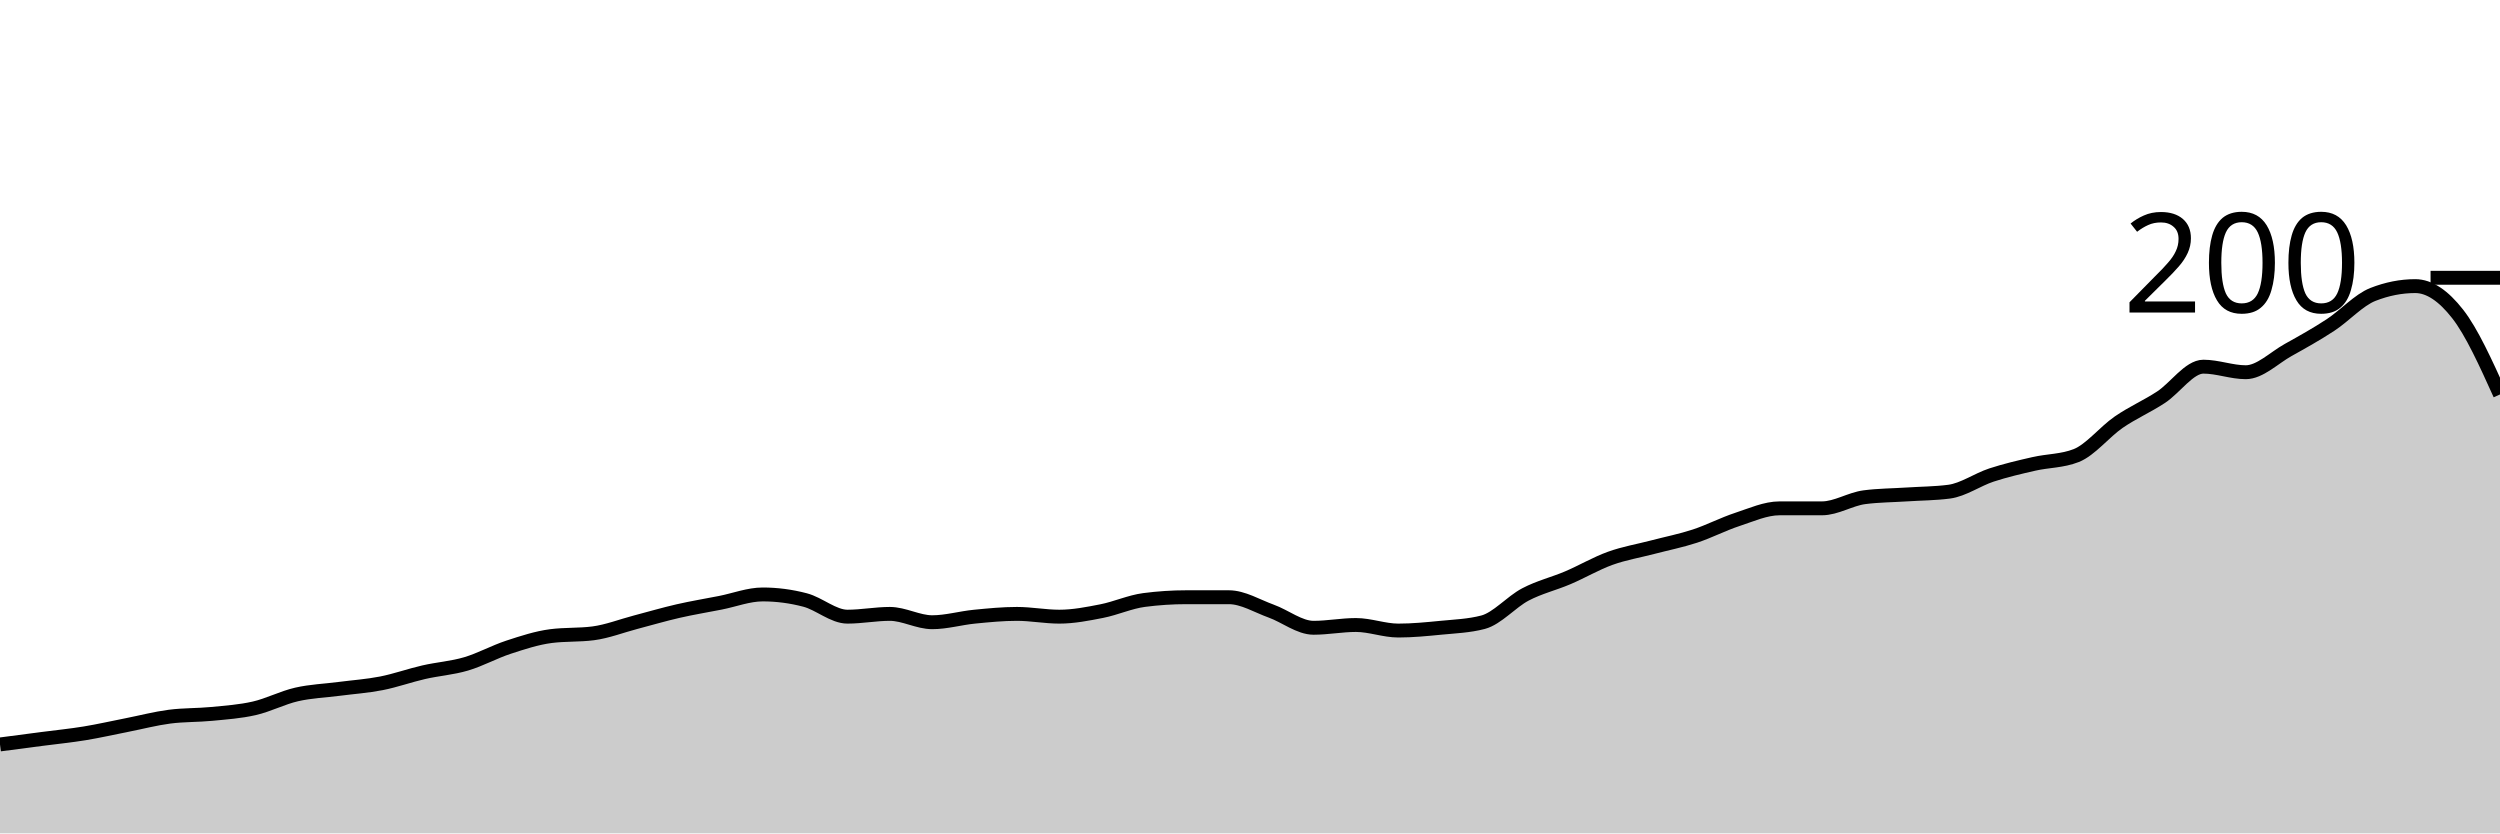
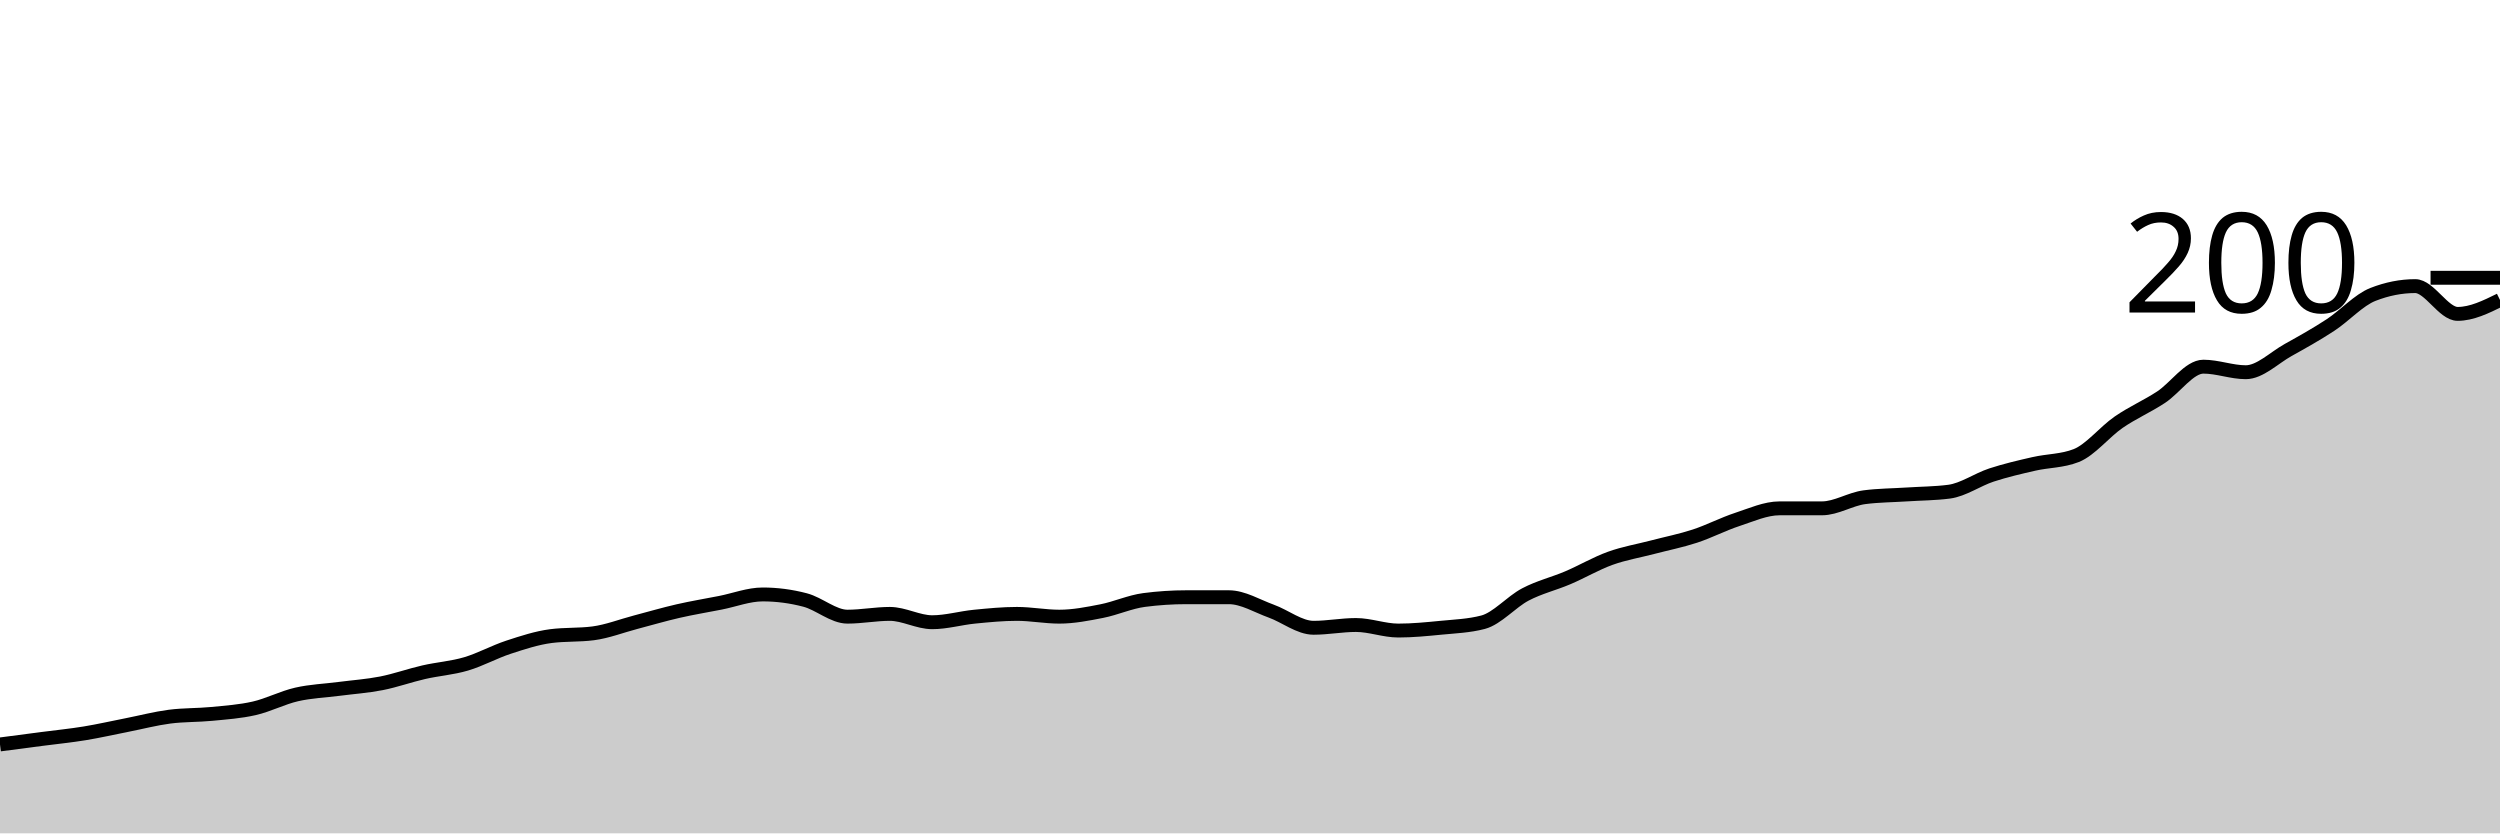
<svg xmlns="http://www.w3.org/2000/svg" viewBox="0 0 180 60">
  <g transform="translate(0,20)">
-     <path class="area" fill="rgba(0, 0, 0, 0.2)" d="M0,33.6C1.017,33.467,2.034,33.333,3.051,33.2C4.068,33.067,5.085,32.967,6.102,32.8C7.119,32.633,8.136,32.4,9.153,32.2C10.169,32,11.186,31.733,12.203,31.6C13.22,31.467,14.237,31.5,15.254,31.4C16.271,31.3,17.288,31.233,18.305,31C19.322,30.767,20.339,30.233,21.356,30C22.373,29.767,23.39,29.733,24.407,29.6C25.424,29.467,26.441,29.4,27.458,29.2C28.475,29,29.492,28.633,30.508,28.4C31.525,28.167,32.542,28.1,33.559,27.8C34.576,27.5,35.593,26.933,36.61,26.6C37.627,26.267,38.644,25.933,39.661,25.8C40.678,25.667,41.695,25.733,42.712,25.6C43.729,25.467,44.746,25.067,45.763,24.8C46.78,24.533,47.797,24.233,48.814,24C49.831,23.767,50.847,23.6,51.864,23.4C52.881,23.2,53.898,22.8,54.915,22.8C55.932,22.8,56.949,22.933,57.966,23.2C58.983,23.467,60,24.4,61.017,24.4C62.034,24.4,63.051,24.2,64.068,24.2C65.085,24.2,66.102,24.8,67.119,24.8C68.136,24.8,69.153,24.5,70.169,24.4C71.186,24.3,72.203,24.2,73.22,24.2C74.237,24.2,75.254,24.4,76.271,24.4C77.288,24.4,78.305,24.2,79.322,24C80.339,23.8,81.356,23.333,82.373,23.2C83.39,23.067,84.407,23,85.424,23C86.441,23,87.458,23,88.475,23C89.492,23,90.508,23.633,91.525,24C92.542,24.367,93.559,25.2,94.576,25.2C95.593,25.2,96.61,25,97.627,25C98.644,25,99.661,25.4,100.678,25.4C101.695,25.4,102.712,25.3,103.729,25.2C104.746,25.1,105.763,25.067,106.78,24.8C107.797,24.533,108.814,23.333,109.831,22.8C110.847,22.267,111.864,22.033,112.881,21.6C113.898,21.167,114.915,20.567,115.932,20.2C116.949,19.833,117.966,19.667,118.983,19.4C120,19.133,121.017,18.933,122.034,18.6C123.051,18.267,124.068,17.733,125.085,17.4C126.102,17.067,127.119,16.6,128.136,16.6C129.153,16.6,130.169,16.6,131.186,16.6C132.203,16.6,133.22,15.933,134.237,15.8C135.254,15.667,136.271,15.667,137.288,15.6C138.305,15.533,139.322,15.533,140.339,15.4C141.356,15.267,142.373,14.533,143.39,14.2C144.407,13.867,145.424,13.633,146.441,13.4C147.458,13.167,148.475,13.2,149.492,12.8C150.508,12.4,151.525,11.1,152.542,10.4C153.559,9.7,154.576,9.267,155.593,8.6C156.61,7.933,157.627,6.4,158.644,6.4C159.661,6.4,160.678,6.8,161.695,6.8C162.712,6.8,163.729,5.767,164.746,5.2C165.763,4.633,166.78,4.067,167.797,3.4C168.814,2.733,169.831,1.6,170.847,1.2C171.864,0.8,172.881,0.6,173.898,0.6C174.915,0.6,175.932,1.3,176.949,2.6C177.966,3.9,178.983,6.15,180,8.4L180,40C178.983,40,177.966,40,176.949,40C175.932,40,174.915,40,173.898,40C172.881,40,171.864,40,170.847,40C169.831,40,168.814,40,167.797,40C166.78,40,165.763,40,164.746,40C163.729,40,162.712,40,161.695,40C160.678,40,159.661,40,158.644,40C157.627,40,156.61,40,155.593,40C154.576,40,153.559,40,152.542,40C151.525,40,150.508,40,149.492,40C148.475,40,147.458,40,146.441,40C145.424,40,144.407,40,143.39,40C142.373,40,141.356,40,140.339,40C139.322,40,138.305,40,137.288,40C136.271,40,135.254,40,134.237,40C133.22,40,132.203,40,131.186,40C130.169,40,129.153,40,128.136,40C127.119,40,126.102,40,125.085,40C124.068,40,123.051,40,122.034,40C121.017,40,120,40,118.983,40C117.966,40,116.949,40,115.932,40C114.915,40,113.898,40,112.881,40C111.864,40,110.847,40,109.831,40C108.814,40,107.797,40,106.78,40C105.763,40,104.746,40,103.729,40C102.712,40,101.695,40,100.678,40C99.661,40,98.644,40,97.627,40C96.61,40,95.593,40,94.576,40C93.559,40,92.542,40,91.525,40C90.508,40,89.492,40,88.475,40C87.458,40,86.441,40,85.424,40C84.407,40,83.39,40,82.373,40C81.356,40,80.339,40,79.322,40C78.305,40,77.288,40,76.271,40C75.254,40,74.237,40,73.22,40C72.203,40,71.186,40,70.169,40C69.153,40,68.136,40,67.119,40C66.102,40,65.085,40,64.068,40C63.051,40,62.034,40,61.017,40C60,40,58.983,40,57.966,40C56.949,40,55.932,40,54.915,40C53.898,40,52.881,40,51.864,40C50.847,40,49.831,40,48.814,40C47.797,40,46.78,40,45.763,40C44.746,40,43.729,40,42.712,40C41.695,40,40.678,40,39.661,40C38.644,40,37.627,40,36.61,40C35.593,40,34.576,40,33.559,40C32.542,40,31.525,40,30.508,40C29.492,40,28.475,40,27.458,40C26.441,40,25.424,40,24.407,40C23.39,40,22.373,40,21.356,40C20.339,40,19.322,40,18.305,40C17.288,40,16.271,40,15.254,40C14.237,40,13.22,40,12.203,40C11.186,40,10.169,40,9.153,40C8.136,40,7.119,40,6.102,40C5.085,40,4.068,40,3.051,40C2.034,40,1.017,40,0,40Z" />
-     <path class="line" stroke="black" fill="none" d="M0,33.6C1.017,33.467,2.034,33.333,3.051,33.2C4.068,33.067,5.085,32.967,6.102,32.8C7.119,32.633,8.136,32.4,9.153,32.2C10.169,32,11.186,31.733,12.203,31.6C13.22,31.467,14.237,31.5,15.254,31.4C16.271,31.3,17.288,31.233,18.305,31C19.322,30.767,20.339,30.233,21.356,30C22.373,29.767,23.39,29.733,24.407,29.6C25.424,29.467,26.441,29.4,27.458,29.2C28.475,29,29.492,28.633,30.508,28.4C31.525,28.167,32.542,28.1,33.559,27.8C34.576,27.5,35.593,26.933,36.61,26.6C37.627,26.267,38.644,25.933,39.661,25.8C40.678,25.667,41.695,25.733,42.712,25.6C43.729,25.467,44.746,25.067,45.763,24.8C46.78,24.533,47.797,24.233,48.814,24C49.831,23.767,50.847,23.6,51.864,23.4C52.881,23.2,53.898,22.8,54.915,22.8C55.932,22.8,56.949,22.933,57.966,23.2C58.983,23.467,60,24.4,61.017,24.4C62.034,24.4,63.051,24.2,64.068,24.2C65.085,24.2,66.102,24.8,67.119,24.8C68.136,24.8,69.153,24.5,70.169,24.4C71.186,24.3,72.203,24.2,73.22,24.2C74.237,24.2,75.254,24.4,76.271,24.4C77.288,24.4,78.305,24.2,79.322,24C80.339,23.8,81.356,23.333,82.373,23.2C83.39,23.067,84.407,23,85.424,23C86.441,23,87.458,23,88.475,23C89.492,23,90.508,23.633,91.525,24C92.542,24.367,93.559,25.2,94.576,25.2C95.593,25.2,96.61,25,97.627,25C98.644,25,99.661,25.4,100.678,25.4C101.695,25.4,102.712,25.3,103.729,25.2C104.746,25.1,105.763,25.067,106.78,24.8C107.797,24.533,108.814,23.333,109.831,22.8C110.847,22.267,111.864,22.033,112.881,21.6C113.898,21.167,114.915,20.567,115.932,20.2C116.949,19.833,117.966,19.667,118.983,19.4C120,19.133,121.017,18.933,122.034,18.6C123.051,18.267,124.068,17.733,125.085,17.4C126.102,17.067,127.119,16.6,128.136,16.6C129.153,16.6,130.169,16.6,131.186,16.6C132.203,16.6,133.22,15.933,134.237,15.8C135.254,15.667,136.271,15.667,137.288,15.6C138.305,15.533,139.322,15.533,140.339,15.4C141.356,15.267,142.373,14.533,143.39,14.2C144.407,13.867,145.424,13.633,146.441,13.4C147.458,13.167,148.475,13.2,149.492,12.8C150.508,12.4,151.525,11.1,152.542,10.4C153.559,9.7,154.576,9.267,155.593,8.6C156.61,7.933,157.627,6.4,158.644,6.4C159.661,6.4,160.678,6.8,161.695,6.8C162.712,6.8,163.729,5.767,164.746,5.2C165.763,4.633,166.78,4.067,167.797,3.4C168.814,2.733,169.831,1.6,170.847,1.2C171.864,0.8,172.881,0.6,173.898,0.6C174.915,0.6,175.932,1.3,176.949,2.6C177.966,3.9,178.983,6.15,180,8.4" />
+     <path class="area" fill="rgba(0, 0, 0, 0.2)" d="M0,33.6C1.017,33.467,2.034,33.333,3.051,33.2C4.068,33.067,5.085,32.967,6.102,32.8C7.119,32.633,8.136,32.4,9.153,32.2C10.169,32,11.186,31.733,12.203,31.6C13.22,31.467,14.237,31.5,15.254,31.4C16.271,31.3,17.288,31.233,18.305,31C19.322,30.767,20.339,30.233,21.356,30C22.373,29.767,23.39,29.733,24.407,29.6C25.424,29.467,26.441,29.4,27.458,29.2C28.475,29,29.492,28.633,30.508,28.4C31.525,28.167,32.542,28.1,33.559,27.8C34.576,27.5,35.593,26.933,36.61,26.6C37.627,26.267,38.644,25.933,39.661,25.8C40.678,25.667,41.695,25.733,42.712,25.6C43.729,25.467,44.746,25.067,45.763,24.8C46.78,24.533,47.797,24.233,48.814,24C49.831,23.767,50.847,23.6,51.864,23.4C52.881,23.2,53.898,22.8,54.915,22.8C55.932,22.8,56.949,22.933,57.966,23.2C58.983,23.467,60,24.4,61.017,24.4C62.034,24.4,63.051,24.2,64.068,24.2C65.085,24.2,66.102,24.8,67.119,24.8C68.136,24.8,69.153,24.5,70.169,24.4C71.186,24.3,72.203,24.2,73.22,24.2C74.237,24.2,75.254,24.4,76.271,24.4C77.288,24.4,78.305,24.2,79.322,24C80.339,23.8,81.356,23.333,82.373,23.2C83.39,23.067,84.407,23,85.424,23C86.441,23,87.458,23,88.475,23C89.492,23,90.508,23.633,91.525,24C92.542,24.367,93.559,25.2,94.576,25.2C95.593,25.2,96.61,25,97.627,25C98.644,25,99.661,25.4,100.678,25.4C101.695,25.4,102.712,25.3,103.729,25.2C104.746,25.1,105.763,25.067,106.78,24.8C107.797,24.533,108.814,23.333,109.831,22.8C110.847,22.267,111.864,22.033,112.881,21.6C113.898,21.167,114.915,20.567,115.932,20.2C116.949,19.833,117.966,19.667,118.983,19.4C120,19.133,121.017,18.933,122.034,18.6C123.051,18.267,124.068,17.733,125.085,17.4C126.102,17.067,127.119,16.6,128.136,16.6C129.153,16.6,130.169,16.6,131.186,16.6C132.203,16.6,133.22,15.933,134.237,15.8C135.254,15.667,136.271,15.667,137.288,15.6C138.305,15.533,139.322,15.533,140.339,15.4C141.356,15.267,142.373,14.533,143.39,14.2C144.407,13.867,145.424,13.633,146.441,13.4C147.458,13.167,148.475,13.2,149.492,12.8C150.508,12.4,151.525,11.1,152.542,10.4C153.559,9.7,154.576,9.267,155.593,8.6C156.61,7.933,157.627,6.4,158.644,6.4C159.661,6.4,160.678,6.8,161.695,6.8C162.712,6.8,163.729,5.767,164.746,5.2C165.763,4.633,166.78,4.067,167.797,3.4C168.814,2.733,169.831,1.6,170.847,1.2C171.864,0.8,172.881,0.6,173.898,0.6C174.915,0.6,175.932,2.6,176.949,2.6C177.966,2.6,178.983,2.1,180,1.6L180,40C178.983,40,177.966,40,176.949,40C175.932,40,174.915,40,173.898,40C172.881,40,171.864,40,170.847,40C169.831,40,168.814,40,167.797,40C166.78,40,165.763,40,164.746,40C163.729,40,162.712,40,161.695,40C160.678,40,159.661,40,158.644,40C157.627,40,156.61,40,155.593,40C154.576,40,153.559,40,152.542,40C151.525,40,150.508,40,149.492,40C148.475,40,147.458,40,146.441,40C145.424,40,144.407,40,143.39,40C142.373,40,141.356,40,140.339,40C139.322,40,138.305,40,137.288,40C136.271,40,135.254,40,134.237,40C133.22,40,132.203,40,131.186,40C130.169,40,129.153,40,128.136,40C127.119,40,126.102,40,125.085,40C124.068,40,123.051,40,122.034,40C121.017,40,120,40,118.983,40C117.966,40,116.949,40,115.932,40C114.915,40,113.898,40,112.881,40C111.864,40,110.847,40,109.831,40C108.814,40,107.797,40,106.78,40C105.763,40,104.746,40,103.729,40C102.712,40,101.695,40,100.678,40C99.661,40,98.644,40,97.627,40C96.61,40,95.593,40,94.576,40C93.559,40,92.542,40,91.525,40C90.508,40,89.492,40,88.475,40C87.458,40,86.441,40,85.424,40C84.407,40,83.39,40,82.373,40C81.356,40,80.339,40,79.322,40C78.305,40,77.288,40,76.271,40C75.254,40,74.237,40,73.22,40C72.203,40,71.186,40,70.169,40C69.153,40,68.136,40,67.119,40C66.102,40,65.085,40,64.068,40C63.051,40,62.034,40,61.017,40C60,40,58.983,40,57.966,40C56.949,40,55.932,40,54.915,40C53.898,40,52.881,40,51.864,40C50.847,40,49.831,40,48.814,40C47.797,40,46.78,40,45.763,40C44.746,40,43.729,40,42.712,40C41.695,40,40.678,40,39.661,40C38.644,40,37.627,40,36.61,40C35.593,40,34.576,40,33.559,40C32.542,40,31.525,40,30.508,40C29.492,40,28.475,40,27.458,40C26.441,40,25.424,40,24.407,40C23.39,40,22.373,40,21.356,40C20.339,40,19.322,40,18.305,40C17.288,40,16.271,40,15.254,40C14.237,40,13.22,40,12.203,40C11.186,40,10.169,40,9.153,40C8.136,40,7.119,40,6.102,40C5.085,40,4.068,40,3.051,40C2.034,40,1.017,40,0,40Z" />
+     <path class="line" stroke="black" fill="none" d="M0,33.6C1.017,33.467,2.034,33.333,3.051,33.2C4.068,33.067,5.085,32.967,6.102,32.8C7.119,32.633,8.136,32.4,9.153,32.2C10.169,32,11.186,31.733,12.203,31.6C13.22,31.467,14.237,31.5,15.254,31.4C16.271,31.3,17.288,31.233,18.305,31C19.322,30.767,20.339,30.233,21.356,30C22.373,29.767,23.39,29.733,24.407,29.6C25.424,29.467,26.441,29.4,27.458,29.2C28.475,29,29.492,28.633,30.508,28.4C31.525,28.167,32.542,28.1,33.559,27.8C34.576,27.5,35.593,26.933,36.61,26.6C37.627,26.267,38.644,25.933,39.661,25.8C40.678,25.667,41.695,25.733,42.712,25.6C43.729,25.467,44.746,25.067,45.763,24.8C46.78,24.533,47.797,24.233,48.814,24C49.831,23.767,50.847,23.6,51.864,23.4C52.881,23.2,53.898,22.8,54.915,22.8C55.932,22.8,56.949,22.933,57.966,23.2C58.983,23.467,60,24.4,61.017,24.4C62.034,24.4,63.051,24.2,64.068,24.2C65.085,24.2,66.102,24.8,67.119,24.8C68.136,24.8,69.153,24.5,70.169,24.4C71.186,24.3,72.203,24.2,73.22,24.2C74.237,24.2,75.254,24.4,76.271,24.4C77.288,24.4,78.305,24.2,79.322,24C80.339,23.8,81.356,23.333,82.373,23.2C83.39,23.067,84.407,23,85.424,23C86.441,23,87.458,23,88.475,23C89.492,23,90.508,23.633,91.525,24C92.542,24.367,93.559,25.2,94.576,25.2C95.593,25.2,96.61,25,97.627,25C98.644,25,99.661,25.4,100.678,25.4C101.695,25.4,102.712,25.3,103.729,25.2C104.746,25.1,105.763,25.067,106.78,24.8C107.797,24.533,108.814,23.333,109.831,22.8C110.847,22.267,111.864,22.033,112.881,21.6C113.898,21.167,114.915,20.567,115.932,20.2C116.949,19.833,117.966,19.667,118.983,19.4C120,19.133,121.017,18.933,122.034,18.6C123.051,18.267,124.068,17.733,125.085,17.4C126.102,17.067,127.119,16.6,128.136,16.6C129.153,16.6,130.169,16.6,131.186,16.6C132.203,16.6,133.22,15.933,134.237,15.8C135.254,15.667,136.271,15.667,137.288,15.6C138.305,15.533,139.322,15.533,140.339,15.4C141.356,15.267,142.373,14.533,143.39,14.2C144.407,13.867,145.424,13.633,146.441,13.4C147.458,13.167,148.475,13.2,149.492,12.8C150.508,12.4,151.525,11.1,152.542,10.4C153.559,9.7,154.576,9.267,155.593,8.6C156.61,7.933,157.627,6.4,158.644,6.4C159.661,6.4,160.678,6.8,161.695,6.8C162.712,6.8,163.729,5.767,164.746,5.2C165.763,4.633,166.78,4.067,167.797,3.4C168.814,2.733,169.831,1.6,170.847,1.2C171.864,0.8,172.881,0.6,173.898,0.6C174.915,0.6,175.932,2.6,176.949,2.6C177.966,2.6,178.983,2.1,180,1.6" />
    <path class="axis-ceiling" stroke-width="1" stroke="black" fill="none" d="M175,0L180,0" />
    <text class="axis-ceiling-label" font-family="sans-serif" text-anchor="end" font-size="10px" x="170" y="2.5">200</text>
  </g>
</svg>
